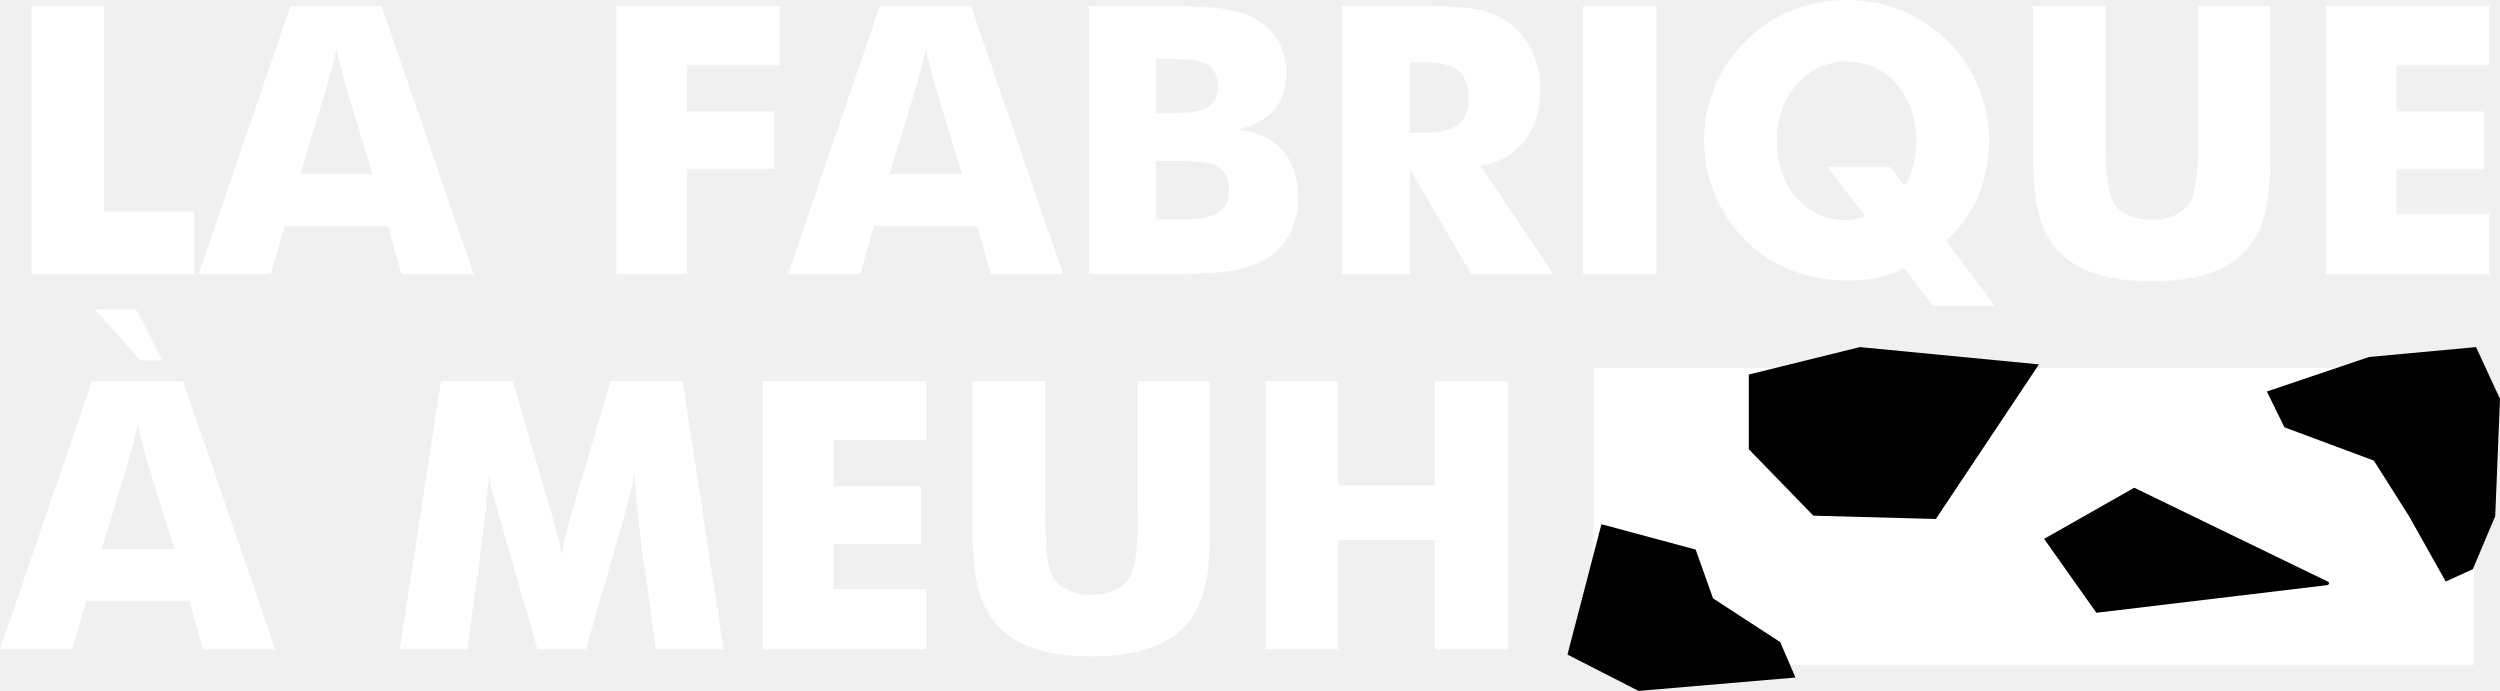
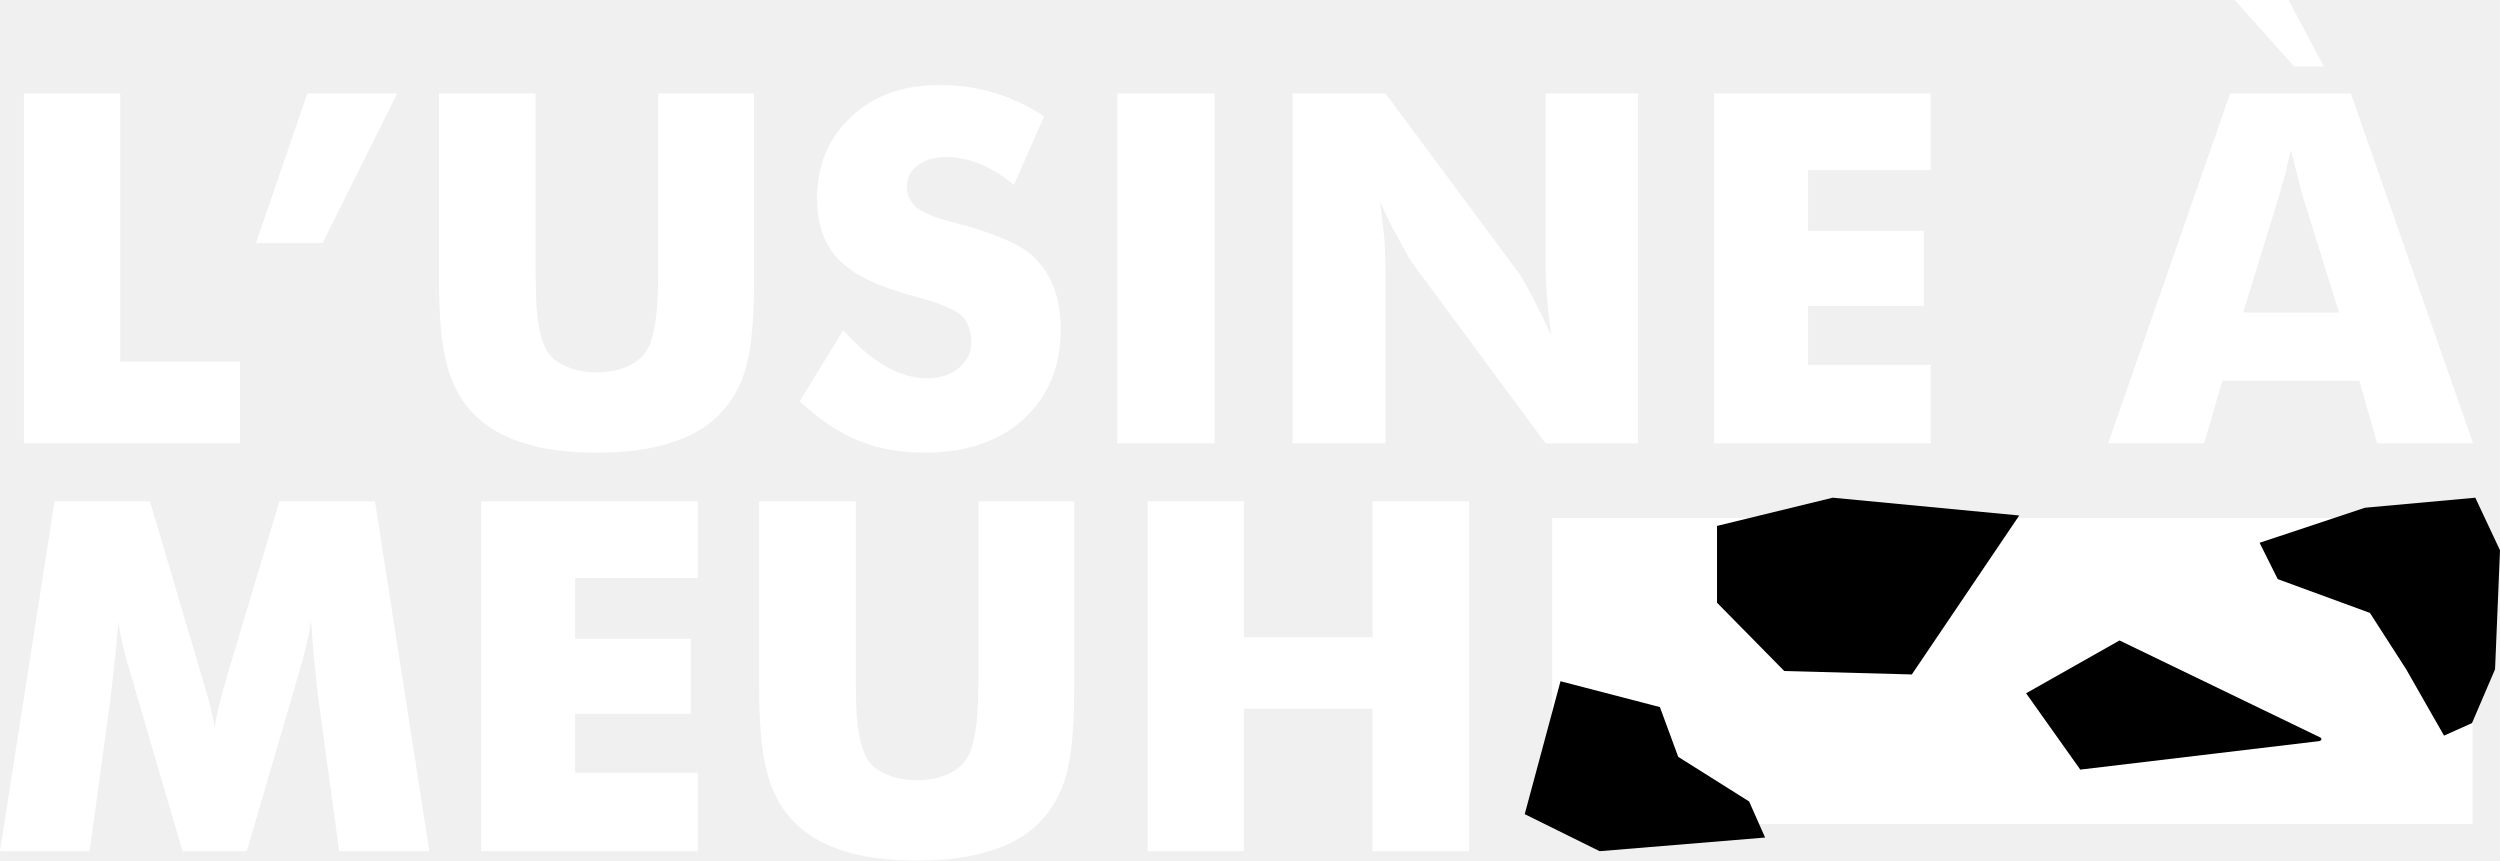
- <svg xmlns="http://www.w3.org/2000/svg" width="275" height="76" viewBox="0 0 275 76" fill="none">
-   <path d="M272.151 73.135V40.472L175.272 40.472V73.135H272.151Z" fill="white" />
-   <path d="M176.156 57.663L186.523 60.452L188.435 65.821L195.831 70.637L197.497 74.527L180.236 76L172.423 72.004L176.156 57.663Z" fill="black" />
-   <path d="M224.281 40.083L204.587 38.18L192.368 41.198V49.416L199.469 56.724L212.94 57.09L224.281 40.083Z" fill="black" />
-   <path d="M260.597 39.268L249.356 43.066L251.287 47.002L261.123 50.666L264.989 56.774L269.029 63.967L272.013 62.609L274.474 56.774L275 43.881L272.365 38.18L260.597 39.268Z" fill="black" />
-   <path fill-rule="evenodd" clip-rule="evenodd" d="M256.084 63.988L234.766 53.652L224.851 59.276L230.602 67.405L255.968 64.369C256.022 64.359 256.071 64.338 256.109 64.309C256.148 64.28 256.175 64.243 256.187 64.204C256.199 64.165 256.196 64.124 256.178 64.086C256.159 64.048 256.127 64.014 256.084 63.988Z" fill="black" />
-   <path d="M3.446 30.158V0.665H11.44V23.268H21.377V30.158H3.446Z" fill="white" />
-   <path d="M33.037 19.138H40.991L38.006 9.408C37.939 9.233 37.812 8.75 37.625 7.958C37.398 7.031 37.191 6.191 37.004 5.439C36.817 6.124 36.657 6.816 36.523 7.514C36.309 8.186 36.129 8.817 35.982 9.408L33.037 19.138ZM21.838 30.158L31.955 0.665H41.973L52.11 30.158H44.156L42.674 24.88H31.314L29.791 30.158H21.838Z" fill="white" />
-   <path d="M67.797 30.158V0.665H85.768V7.132H75.591V12.248H85.187V18.574H75.591V30.158H67.797Z" fill="white" />
-   <path d="M97.869 19.138H105.823L102.838 9.408C102.771 9.233 102.644 8.75 102.457 7.958C102.23 7.031 102.023 6.191 101.836 5.439C101.649 6.124 101.489 6.816 101.355 7.514C101.142 8.186 100.961 8.817 100.814 9.408L97.869 19.138ZM86.67 30.158L96.787 0.665H106.805L116.942 30.158H108.988L107.506 24.88H96.146L94.624 30.158H86.67Z" fill="white" />
-   <path d="M127.18 12.45H128.783C130.773 12.45 132.128 12.235 132.85 11.805C133.584 11.349 133.952 10.59 133.952 9.529C133.952 8.414 133.611 7.628 132.93 7.172C132.182 6.702 130.84 6.467 128.903 6.467H127.18V12.45ZM119.767 30.158V0.665H127.801C131.033 0.665 133.344 0.772 134.733 0.987C136.029 1.189 137.164 1.558 138.139 2.095C139.207 2.726 140.029 3.526 140.603 4.493C141.177 5.513 141.465 6.695 141.465 8.038C141.465 9.744 141.037 11.087 140.182 12.067C139.341 13.034 137.992 13.773 136.135 14.283C138.166 14.444 139.795 15.17 141.024 16.459C142.199 17.775 142.787 19.535 142.787 21.737C142.787 23.295 142.453 24.672 141.785 25.867C141.117 27.102 140.176 28.036 138.96 28.667C138.025 29.164 136.797 29.553 135.274 29.835C133.698 30.05 131.287 30.158 128.041 30.158H119.767ZM127.18 24.134H129.985C131.881 24.134 133.217 23.886 133.992 23.389C134.793 22.932 135.194 22.147 135.194 21.032C135.194 19.823 134.833 18.957 134.112 18.433C133.391 17.95 132.055 17.708 130.105 17.708H127.18V24.134Z" fill="white" />
-   <path d="M147.615 30.158V0.665H155.97C157.586 0.665 158.948 0.698 160.057 0.766C161.179 0.833 162.1 0.947 162.822 1.108C164.064 1.404 165.172 1.914 166.147 2.639C167.216 3.445 168.024 4.479 168.572 5.742C169.146 6.95 169.433 8.32 169.433 9.851C169.433 12.121 168.872 13.981 167.75 15.431C166.655 16.882 165.032 17.829 162.882 18.272L170.875 30.158H161.84L155.108 18.614V30.158H147.615ZM155.108 14.605H156.591C158.34 14.605 159.603 14.317 160.377 13.739C161.165 13.095 161.559 12.161 161.559 10.939C161.559 9.462 161.192 8.414 160.457 7.796C159.71 7.165 158.461 6.85 156.711 6.85H155.108V14.605Z" fill="white" />
-   <path d="M174.141 30.158V0.665H182.215V30.158H174.141Z" fill="white" />
-   <path d="M207.96 18.393L209.482 20.428C209.936 19.783 210.264 19.038 210.464 18.191C210.691 17.305 210.805 16.466 210.805 15.673C210.805 13.095 210.09 10.966 208.661 9.287C207.192 7.608 205.348 6.769 203.131 6.769C200.954 6.769 199.131 7.608 197.662 9.287C196.193 10.926 195.458 12.987 195.458 15.472C195.458 17.997 196.179 20.085 197.622 21.737C199.104 23.389 200.954 24.215 203.171 24.215C203.438 24.215 203.766 24.175 204.153 24.094C204.447 24.054 204.787 23.946 205.175 23.772L201.028 18.393H207.96ZM219.419 33.623H212.608L209.482 29.493C208.694 29.923 207.753 30.265 206.657 30.52C205.589 30.749 204.454 30.863 203.251 30.863C201.502 30.863 199.899 30.641 198.443 30.198C196.934 29.755 195.511 29.097 194.176 28.224C192.092 26.814 190.449 24.967 189.247 22.684C188.045 20.387 187.444 17.97 187.444 15.431C187.444 13.377 187.845 11.402 188.646 9.509C189.448 7.602 190.583 5.93 192.052 4.493C193.495 3.055 195.171 1.941 197.081 1.148C198.977 0.383 200.994 6.10352e-05 203.131 6.10352e-05C205.255 6.10352e-05 207.265 0.383 209.162 1.148C211.058 1.941 212.741 3.055 214.21 4.493C215.706 5.983 216.835 7.649 217.596 9.489C218.398 11.396 218.798 13.377 218.798 15.431C218.798 17.58 218.398 19.628 217.596 21.576C216.808 23.416 215.633 25.054 214.07 26.491L219.419 33.623Z" fill="white" />
-   <path d="M223.607 0.665H231.621V15.008C231.621 17.198 231.674 18.715 231.781 19.561C231.914 20.569 232.095 21.334 232.322 21.858C232.602 22.623 233.13 23.188 233.904 23.55C234.679 23.966 235.614 24.175 236.709 24.175C237.791 24.175 238.719 23.966 239.494 23.55C240.202 23.201 240.736 22.637 241.097 21.858C241.311 21.321 241.484 20.555 241.618 19.561C241.738 18.756 241.798 17.238 241.798 15.008V0.665H249.752V16.258C249.752 19.454 249.558 21.831 249.171 23.389C248.81 24.933 248.156 26.256 247.207 27.358C246.166 28.58 244.783 29.473 243.06 30.037C241.351 30.641 239.234 30.944 236.709 30.944C234.132 30.944 232.008 30.641 230.338 30.037C228.642 29.473 227.26 28.58 226.191 27.358C225.27 26.283 224.615 24.96 224.228 23.389C223.814 21.804 223.607 19.427 223.607 16.258V0.665Z" fill="white" />
-   <path d="M255.842 30.158V0.665H273.814V7.132H263.636V12.248H273.232V18.574H263.636V23.55H273.814V30.158H255.842Z" fill="white" />
-   <path d="M11.199 60.396H19.153L16.168 50.666C16.101 50.491 15.974 50.008 15.787 49.215C15.56 48.289 15.353 47.449 15.166 46.697C14.979 47.382 14.819 48.074 14.685 48.772C14.472 49.444 14.291 50.075 14.145 50.666L11.199 60.396ZM0 71.416L10.117 41.923H20.135L30.272 71.416H22.319L20.836 66.138H9.476L7.954 71.416H0ZM10.498 34.046H14.966L17.891 39.646H15.427L10.498 34.046Z" fill="white" />
-   <path d="M79.598 71.416H72.125L70.402 58.664C70.255 57.522 70.148 56.522 70.081 55.662C69.988 54.816 69.894 53.614 69.801 52.056C69.56 53.453 69.186 55.011 68.679 56.73C68.572 57.066 68.492 57.354 68.438 57.596L64.451 71.416H59.122L55.135 57.596C55.095 57.368 55.015 57.079 54.895 56.73C54.334 54.917 53.967 53.359 53.793 52.056C53.686 53.533 53.586 54.635 53.492 55.36C53.452 55.736 53.392 56.287 53.312 57.012C53.232 57.737 53.172 58.288 53.132 58.664L51.409 71.416H43.976L48.504 41.923H56.418L60.845 57.133C60.925 57.415 60.979 57.596 61.005 57.677C61.393 58.939 61.653 60.094 61.787 61.142C61.814 60.779 61.914 60.188 62.087 59.369C62.141 59.167 62.341 58.409 62.688 57.092L67.156 41.923H75.09L79.598 71.416Z" fill="white" />
-   <path d="M83.905 71.416V41.923H101.876V48.389H91.699V53.507H101.295V59.832H91.699V64.808H101.876V71.416H83.905Z" fill="white" />
-   <path d="M106.965 41.923H114.979V56.266C114.979 58.456 115.032 59.973 115.139 60.819C115.273 61.827 115.453 62.592 115.68 63.116C115.961 63.881 116.488 64.445 117.263 64.808C118.037 65.225 118.972 65.433 120.068 65.433C121.149 65.433 122.078 65.225 122.852 64.808C123.56 64.459 124.095 63.895 124.455 63.116C124.669 62.579 124.843 61.813 124.976 60.819C125.096 60.014 125.156 58.496 125.156 56.266V41.923H133.11V57.515C133.11 60.712 132.917 63.089 132.529 64.647C132.169 66.191 131.514 67.514 130.566 68.616C129.524 69.838 128.142 70.731 126.419 71.295C124.709 71.899 122.592 72.201 120.068 72.201C117.49 72.201 115.366 71.899 113.697 71.295C112 70.731 110.618 69.838 109.549 68.616C108.628 67.541 107.973 66.218 107.586 64.647C107.172 63.062 106.965 60.685 106.965 57.515V41.923Z" fill="white" />
-   <path d="M139.201 71.416V41.923H147.195V53.386H157.853V41.923H165.867V71.416H157.853V59.409H147.195V71.416H139.201Z" fill="white" />
+ <svg xmlns="http://www.w3.org/2000/svg" width="276" height="95" viewBox="0 0 276 95" fill="none">
+   <path d="M272.967 90.969V57.198L171.362 57.198V90.969H272.967Z" fill="white" />
+   <path d="M172.279 75.209L183.253 78.062L185.276 83.556L193.104 88.483L194.867 92.464L176.599 93.971L168.329 89.882L172.279 75.209Z" fill="black" />
+   <path d="M222.923 56.91L202.334 54.946L189.56 58.06V66.54L196.983 74.081L211.066 74.459L222.923 56.91Z" fill="black" />
+   <path d="M261.095 56.054L249.461 59.923L251.46 63.933L261.639 67.665L265.64 73.886L269.821 81.213L272.908 79.831L275.455 73.886L276 60.753L273.273 54.946L261.095 56.054Z" fill="black" />
+   <path fill-rule="evenodd" clip-rule="evenodd" d="M256.171 81.423L233.995 70.706L223.681 76.537L229.663 84.965L256.05 81.818C256.106 81.807 256.157 81.786 256.197 81.755C256.238 81.725 256.266 81.688 256.278 81.647C256.291 81.606 256.287 81.564 256.268 81.524C256.249 81.485 256.216 81.45 256.171 81.423Z" fill="black" />
+   <path d="M2.639 48.942V10.316H13.275V39.919H26.497V48.942H2.639Z" fill="white" />
+   <path d="M33.935 10.316H43.851L35.614 26.832H28.257L33.935 10.316Z" fill="white" />
+   <path d="M48.463 10.316H59.126V29.102C59.126 31.969 59.197 33.956 59.339 35.064C59.517 36.383 59.757 37.386 60.059 38.072C60.432 39.075 61.134 39.813 62.165 40.288C63.195 40.834 64.439 41.106 65.897 41.106C67.336 41.106 68.571 40.834 69.602 40.288C70.544 39.831 71.255 39.092 71.735 38.072C72.019 37.368 72.25 36.366 72.428 35.064C72.588 34.009 72.668 32.021 72.668 29.102V10.316H83.251V30.737C83.251 34.924 82.993 38.037 82.477 40.077C81.998 42.1 81.127 43.833 79.865 45.275C78.479 46.876 76.639 48.045 74.347 48.784C72.072 49.575 69.255 49.971 65.897 49.971C62.467 49.971 59.641 49.575 57.42 48.784C55.163 48.045 53.323 46.876 51.902 45.275C50.675 43.868 49.805 42.135 49.289 40.077C48.738 38.002 48.463 34.888 48.463 30.737V10.316Z" fill="white" />
+   <path d="M93.087 36.463C94.722 38.257 96.286 39.585 97.779 40.447C99.343 41.326 100.871 41.766 102.364 41.766C103.768 41.766 104.932 41.388 105.856 40.631C106.78 39.875 107.242 38.916 107.242 37.755C107.242 36.489 106.86 35.495 106.096 34.774C105.278 34.088 103.474 33.376 100.684 32.637C96.881 31.617 94.189 30.298 92.607 28.679C91.008 27.026 90.208 24.775 90.208 21.925C90.208 18.231 91.461 15.224 93.967 12.902C96.437 10.562 99.671 9.393 103.67 9.393C105.927 9.393 107.971 9.683 109.801 10.263C111.72 10.844 113.542 11.706 115.266 12.849L111.934 20.421C110.761 19.419 109.517 18.645 108.202 18.099C106.922 17.589 105.669 17.334 104.443 17.334C103.199 17.334 102.159 17.642 101.324 18.258C100.524 18.838 100.125 19.612 100.125 20.579C100.125 21.512 100.471 22.286 101.164 22.901C101.893 23.482 103.261 24.036 105.269 24.564C105.34 24.581 105.403 24.599 105.456 24.616C105.509 24.616 105.589 24.634 105.696 24.669C110.032 25.812 112.893 27.096 114.28 28.521C115.186 29.418 115.897 30.553 116.412 31.925C116.874 33.226 117.105 34.704 117.105 36.357C117.105 40.438 115.746 43.736 113.027 46.251C110.29 48.731 106.664 49.971 102.15 49.971C99.378 49.971 96.899 49.523 94.713 48.626C92.545 47.729 90.403 46.286 88.289 44.299L93.087 36.463Z" fill="white" />
+   <path d="M123.343 48.942V10.316H134.086V48.942H123.343Z" fill="white" />
+   <path d="M142.696 48.942V10.316H152.959L167.701 30.183C168.074 30.729 168.545 31.547 169.113 32.637C169.842 34.044 170.553 35.495 171.246 36.99C170.979 34.968 170.828 33.552 170.793 32.742C170.686 31.476 170.633 30.359 170.633 29.392V10.316H180.843V48.942H170.633L155.891 28.996C155.678 28.715 155.207 27.888 154.479 26.516C153.839 25.39 153.128 23.965 152.346 22.242C152.524 23.614 152.693 25.038 152.853 26.516C152.924 28.169 152.959 29.286 152.959 29.867V48.942H142.696Z" fill="white" />
+   <path d="M189.24 48.942V10.316H213.151V18.785H199.609V25.487H212.378V33.772H199.609V40.288H213.151V48.942H189.24Z" fill="white" />
+   <path d="M247.646 34.51H258.229L254.257 21.767C254.168 21.538 253.999 20.905 253.75 19.867C253.448 18.654 253.173 17.554 252.924 16.569C252.675 17.466 252.462 18.372 252.284 19.287C252 20.166 251.76 20.993 251.564 21.767L247.646 34.51ZM232.744 48.942L246.206 10.316H259.535L273.023 48.942H262.44L260.468 42.03H245.353L243.327 48.942H232.744ZM246.713 0H252.657L256.549 7.335H253.27L246.713 0Z" fill="white" />
+   <path d="M47.397 93.971H37.453L35.161 77.27C34.965 75.775 34.823 74.465 34.734 73.339C34.61 72.231 34.486 70.656 34.361 68.616C34.041 70.445 33.544 72.486 32.868 74.737C32.726 75.177 32.62 75.555 32.548 75.872L27.244 93.971H20.153L14.848 75.872C14.795 75.573 14.688 75.194 14.528 74.737C13.782 72.362 13.293 70.322 13.062 68.616C12.92 70.551 12.787 71.993 12.662 72.943C12.609 73.436 12.529 74.157 12.422 75.106C12.316 76.056 12.236 76.778 12.182 77.27L9.89 93.971H0L6.025 55.345H16.554L22.445 75.265C22.552 75.634 22.623 75.872 22.659 75.977C23.174 77.63 23.521 79.143 23.698 80.515C23.734 80.04 23.867 79.266 24.098 78.193C24.169 77.93 24.436 76.936 24.898 75.212L30.842 55.345H41.399L47.397 93.971Z" fill="white" />
+   <path d="M53.128 93.971V55.345H77.039V63.814H63.498V70.516H76.266V78.8H63.498V85.317H77.039V93.971H53.128Z" fill="white" />
+   <path d="M83.81 55.345H94.473V74.13C94.473 76.997 94.544 78.985 94.686 80.093C94.864 81.412 95.104 82.415 95.406 83.101C95.779 84.103 96.481 84.842 97.512 85.317C98.543 85.862 99.787 86.135 101.244 86.135C102.684 86.135 103.919 85.862 104.949 85.317C105.891 84.86 106.602 84.121 107.082 83.101C107.366 82.397 107.597 81.395 107.775 80.093C107.935 79.038 108.015 77.05 108.015 74.13V55.345H118.598V75.766C118.598 79.952 118.34 83.066 117.825 85.106C117.345 87.129 116.474 88.861 115.213 90.304C113.826 91.904 111.987 93.074 109.694 93.813C107.42 94.604 104.603 95 101.244 95C97.814 95 94.989 94.604 92.767 93.813C90.51 93.074 88.671 91.904 87.249 90.304C86.023 88.897 85.152 87.164 84.637 85.106C84.086 83.031 83.81 79.917 83.81 75.766V55.345Z" fill="white" />
+   <path d="M126.702 93.971V55.345H137.338V70.357H151.52V55.345H162.183V93.971H151.52V78.246H137.338V93.971H126.702Z" fill="white" />
</svg>
